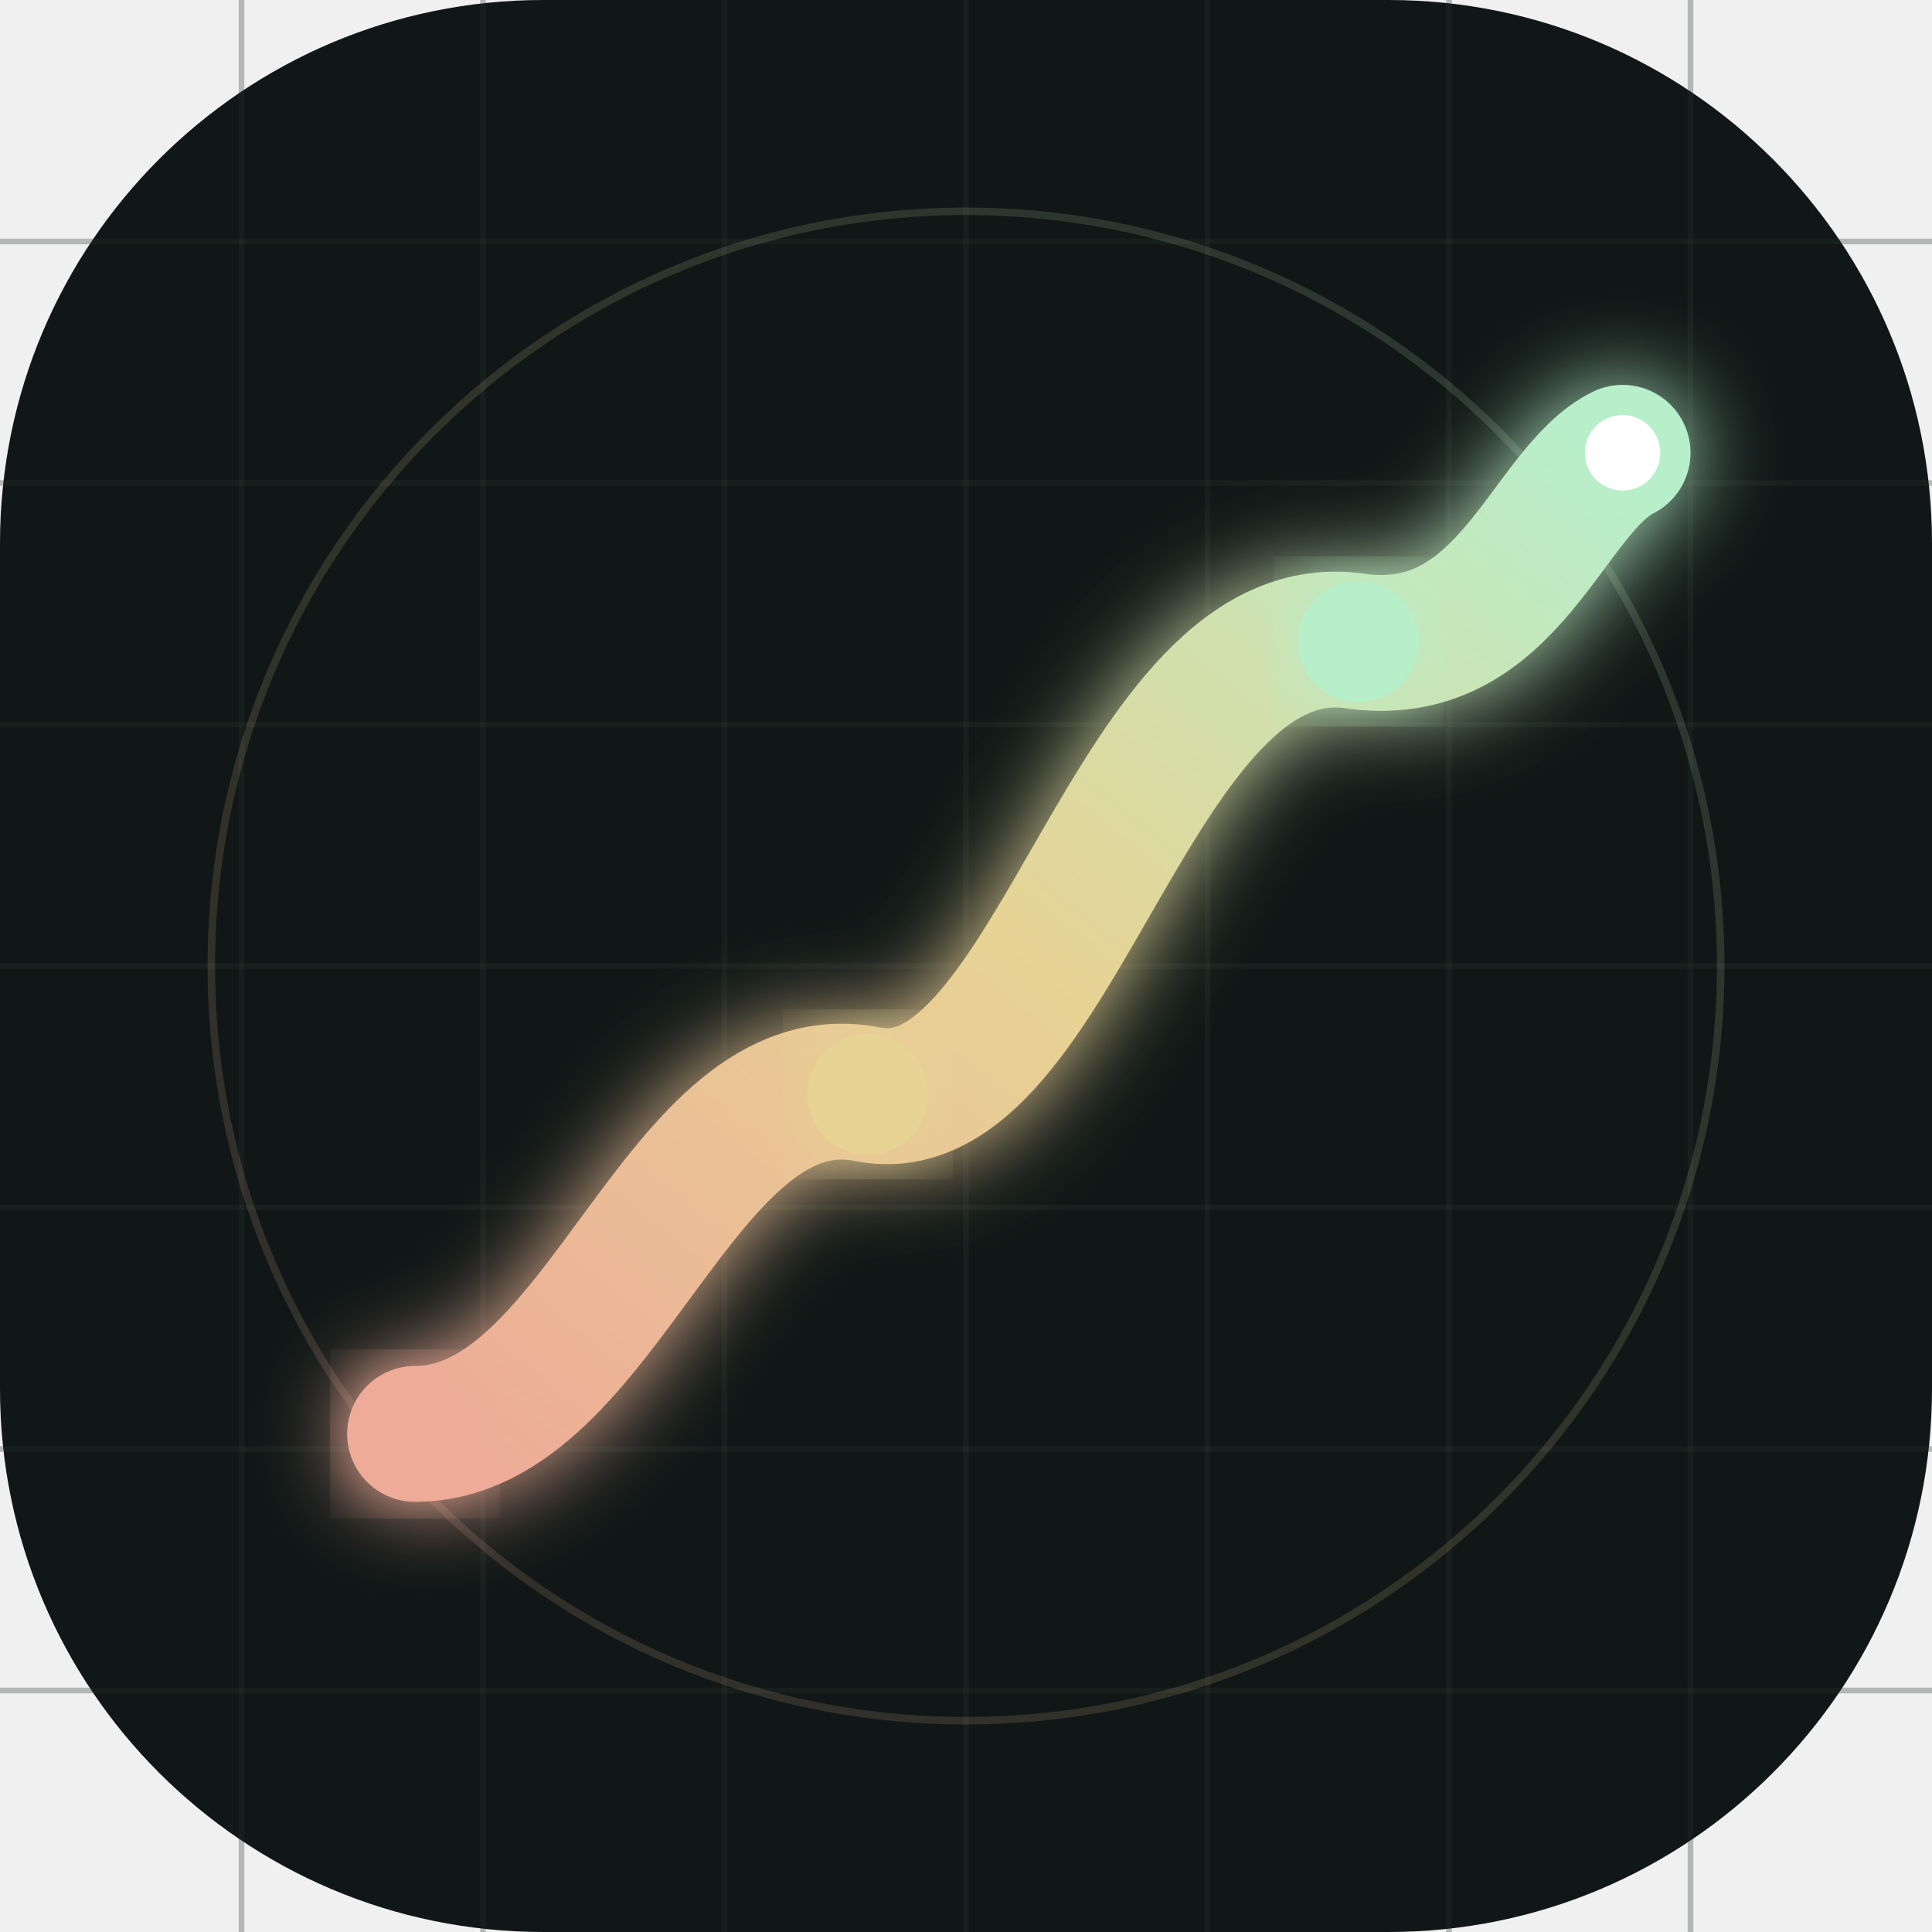
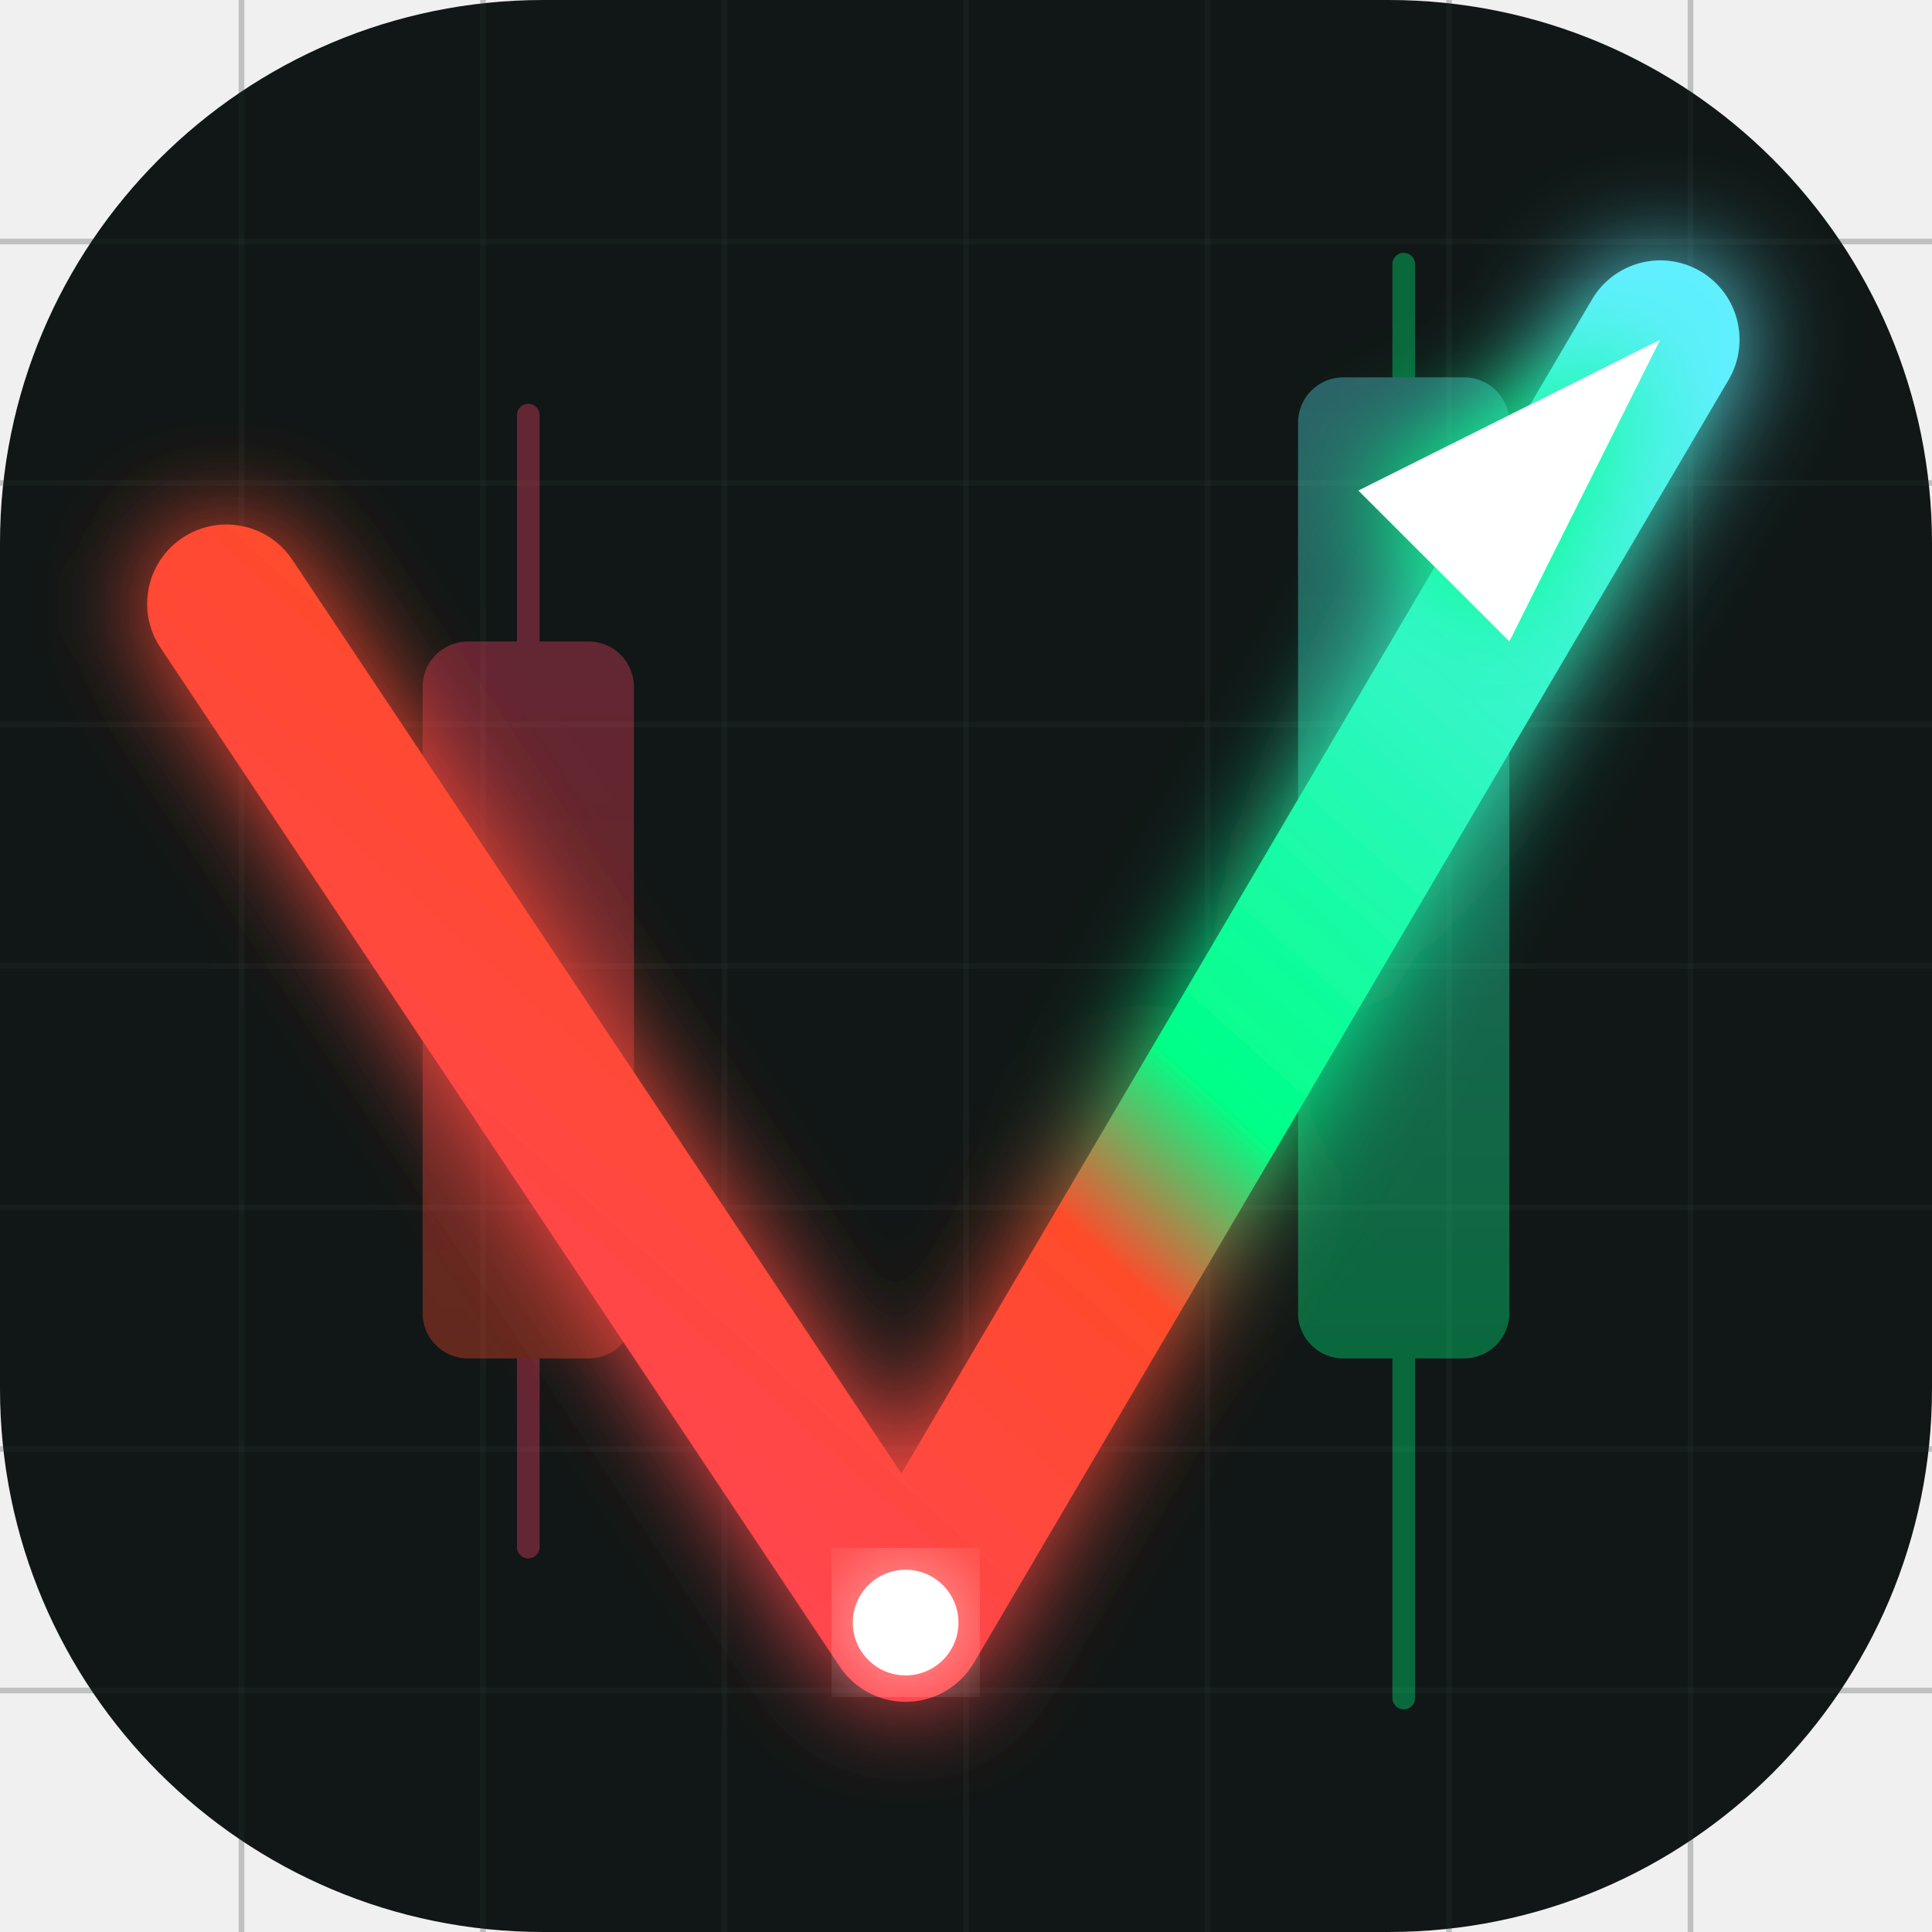
<svg xmlns="http://www.w3.org/2000/svg" viewBox="0 0 512 512">
  <defs>
-     <linearGradient id="bull-grad" x1="0%" y1="100%" x2="100%" y2="0%">
-       <stop offset="0%" stop-color="#eeab98" />
-       <stop offset="50%" stop-color="#e7d394" />
-       <stop offset="100%" stop-color="#b7efcb" />
+     <linearGradient id="red-grad" x1="0%" y1="0%" x2="0%" y2="100%">
+       <stop offset="0%" stop-color="#ff416c" />
+       <stop offset="100%" stop-color="#ff4b2b" />
+     </linearGradient>
+     <linearGradient id="green-grad" x1="0%" y1="0%" x2="0%" y2="100%">
+       <stop offset="0%" stop-color="#60efff" />
+       <stop offset="100%" stop-color="#00ff87" />
+     </linearGradient>
+     <linearGradient id="trend-grad" x1="0%" y1="100%" x2="100%" y2="0%">
+       <stop offset="0%" stop-color="#ff416c" />
+       <stop offset="45%" stop-color="#ff4b2b" />
+       <stop offset="55%" stop-color="#00ff87" />
+       <stop offset="100%" stop-color="#60efff" />
    </linearGradient>
    <filter id="glow" x="-20%" y="-20%" width="140%" height="140%">
-       <feGaussianBlur stdDeviation="12" result="blur" />
+       <feGaussianBlur stdDeviation="14" result="blur" />
      <feComposite in="SourceGraphic" in2="blur" operator="over" />
    </filter>
  </defs>
  <rect width="512" height="512" rx="144" fill="#101716" />
-   <path d="M64,0 V512 M128,0 V512 M192,0 V512 M256,0 V512 M320,0 V512 M384,0 V512 M448,0 V512" fill="none" stroke="#2a3531" stroke-width="1.5" stroke-opacity="0.3" />
-   <path d="M0,64 H512 M0,128 H512 M0,192 H512 M0,256 H512 M0,320 H512 M0,384 H512 M0,448 H512" fill="none" stroke="#2a3531" stroke-width="1.5" stroke-opacity="0.3" />
-   <circle cx="256" cy="256" r="200" fill="none" stroke="url(#bull-grad)" stroke-width="2" stroke-opacity="0.15" />
-   <path d="M110,380            C160,380 180,280 230,290            C280,300 300,160 360,170            C400,175 410,130 430,120" fill="none" stroke="url(#bull-grad)" stroke-width="36" stroke-linecap="round" stroke-linejoin="round" filter="url(#glow)" />
-   <circle cx="110" cy="380" r="16" fill="#eeab98" filter="url(#glow)" />
-   <circle cx="230" cy="290" r="16" fill="#e7d394" filter="url(#glow)" />
-   <circle cx="360" cy="170" r="16" fill="#b7efcb" filter="url(#glow)" />
-   <circle cx="430" cy="120" r="10" fill="#ffffff" />
+   <path d="M64,0 V512 M128,0 V512 M192,0 V512 M256,0 V512 M320,0 V512 M384,0 V512 M448,0 V512" fill="none" stroke="#2a3531" stroke-width="1.5" stroke-opacity="0.25" />
+   <path d="M0,64 H512 M0,128 H512 M0,192 H512 M0,256 H512 M0,320 H512 M0,384 H512 M0,448 H512" fill="none" stroke="#2a3531" stroke-width="1.5" stroke-opacity="0.25" />
+   <g opacity="0.35">
+     <line x1="140" y1="110" x2="140" y2="410" stroke="#ff416c" stroke-width="6" stroke-linecap="round" />
+     <rect x="112" y="170" width="56" height="190" rx="12" fill="url(#red-grad)" />
+   </g>
+   <g opacity="0.35">
+     <line x1="372" y1="70" x2="372" y2="450" stroke="#00ff87" stroke-width="6" stroke-linecap="round" />
+     <rect x="344" y="100" width="56" height="260" rx="12" fill="url(#green-grad)" />
+   </g>
+   <path d="M60,160 L240,430 L440,90" fill="none" stroke="url(#trend-grad)" stroke-width="42" stroke-linecap="round" stroke-linejoin="round" filter="url(#glow)" />
+   <path d="M360,130 L440,90 L400,170 Z" fill="#00ff87" filter="url(#glow)" />
+   <path d="M360,130 L440,90 L400,170 Z" fill="#ffffff" />
+   <circle cx="240" cy="430" r="14" fill="#ffffff" filter="url(#glow)" />
</svg>
